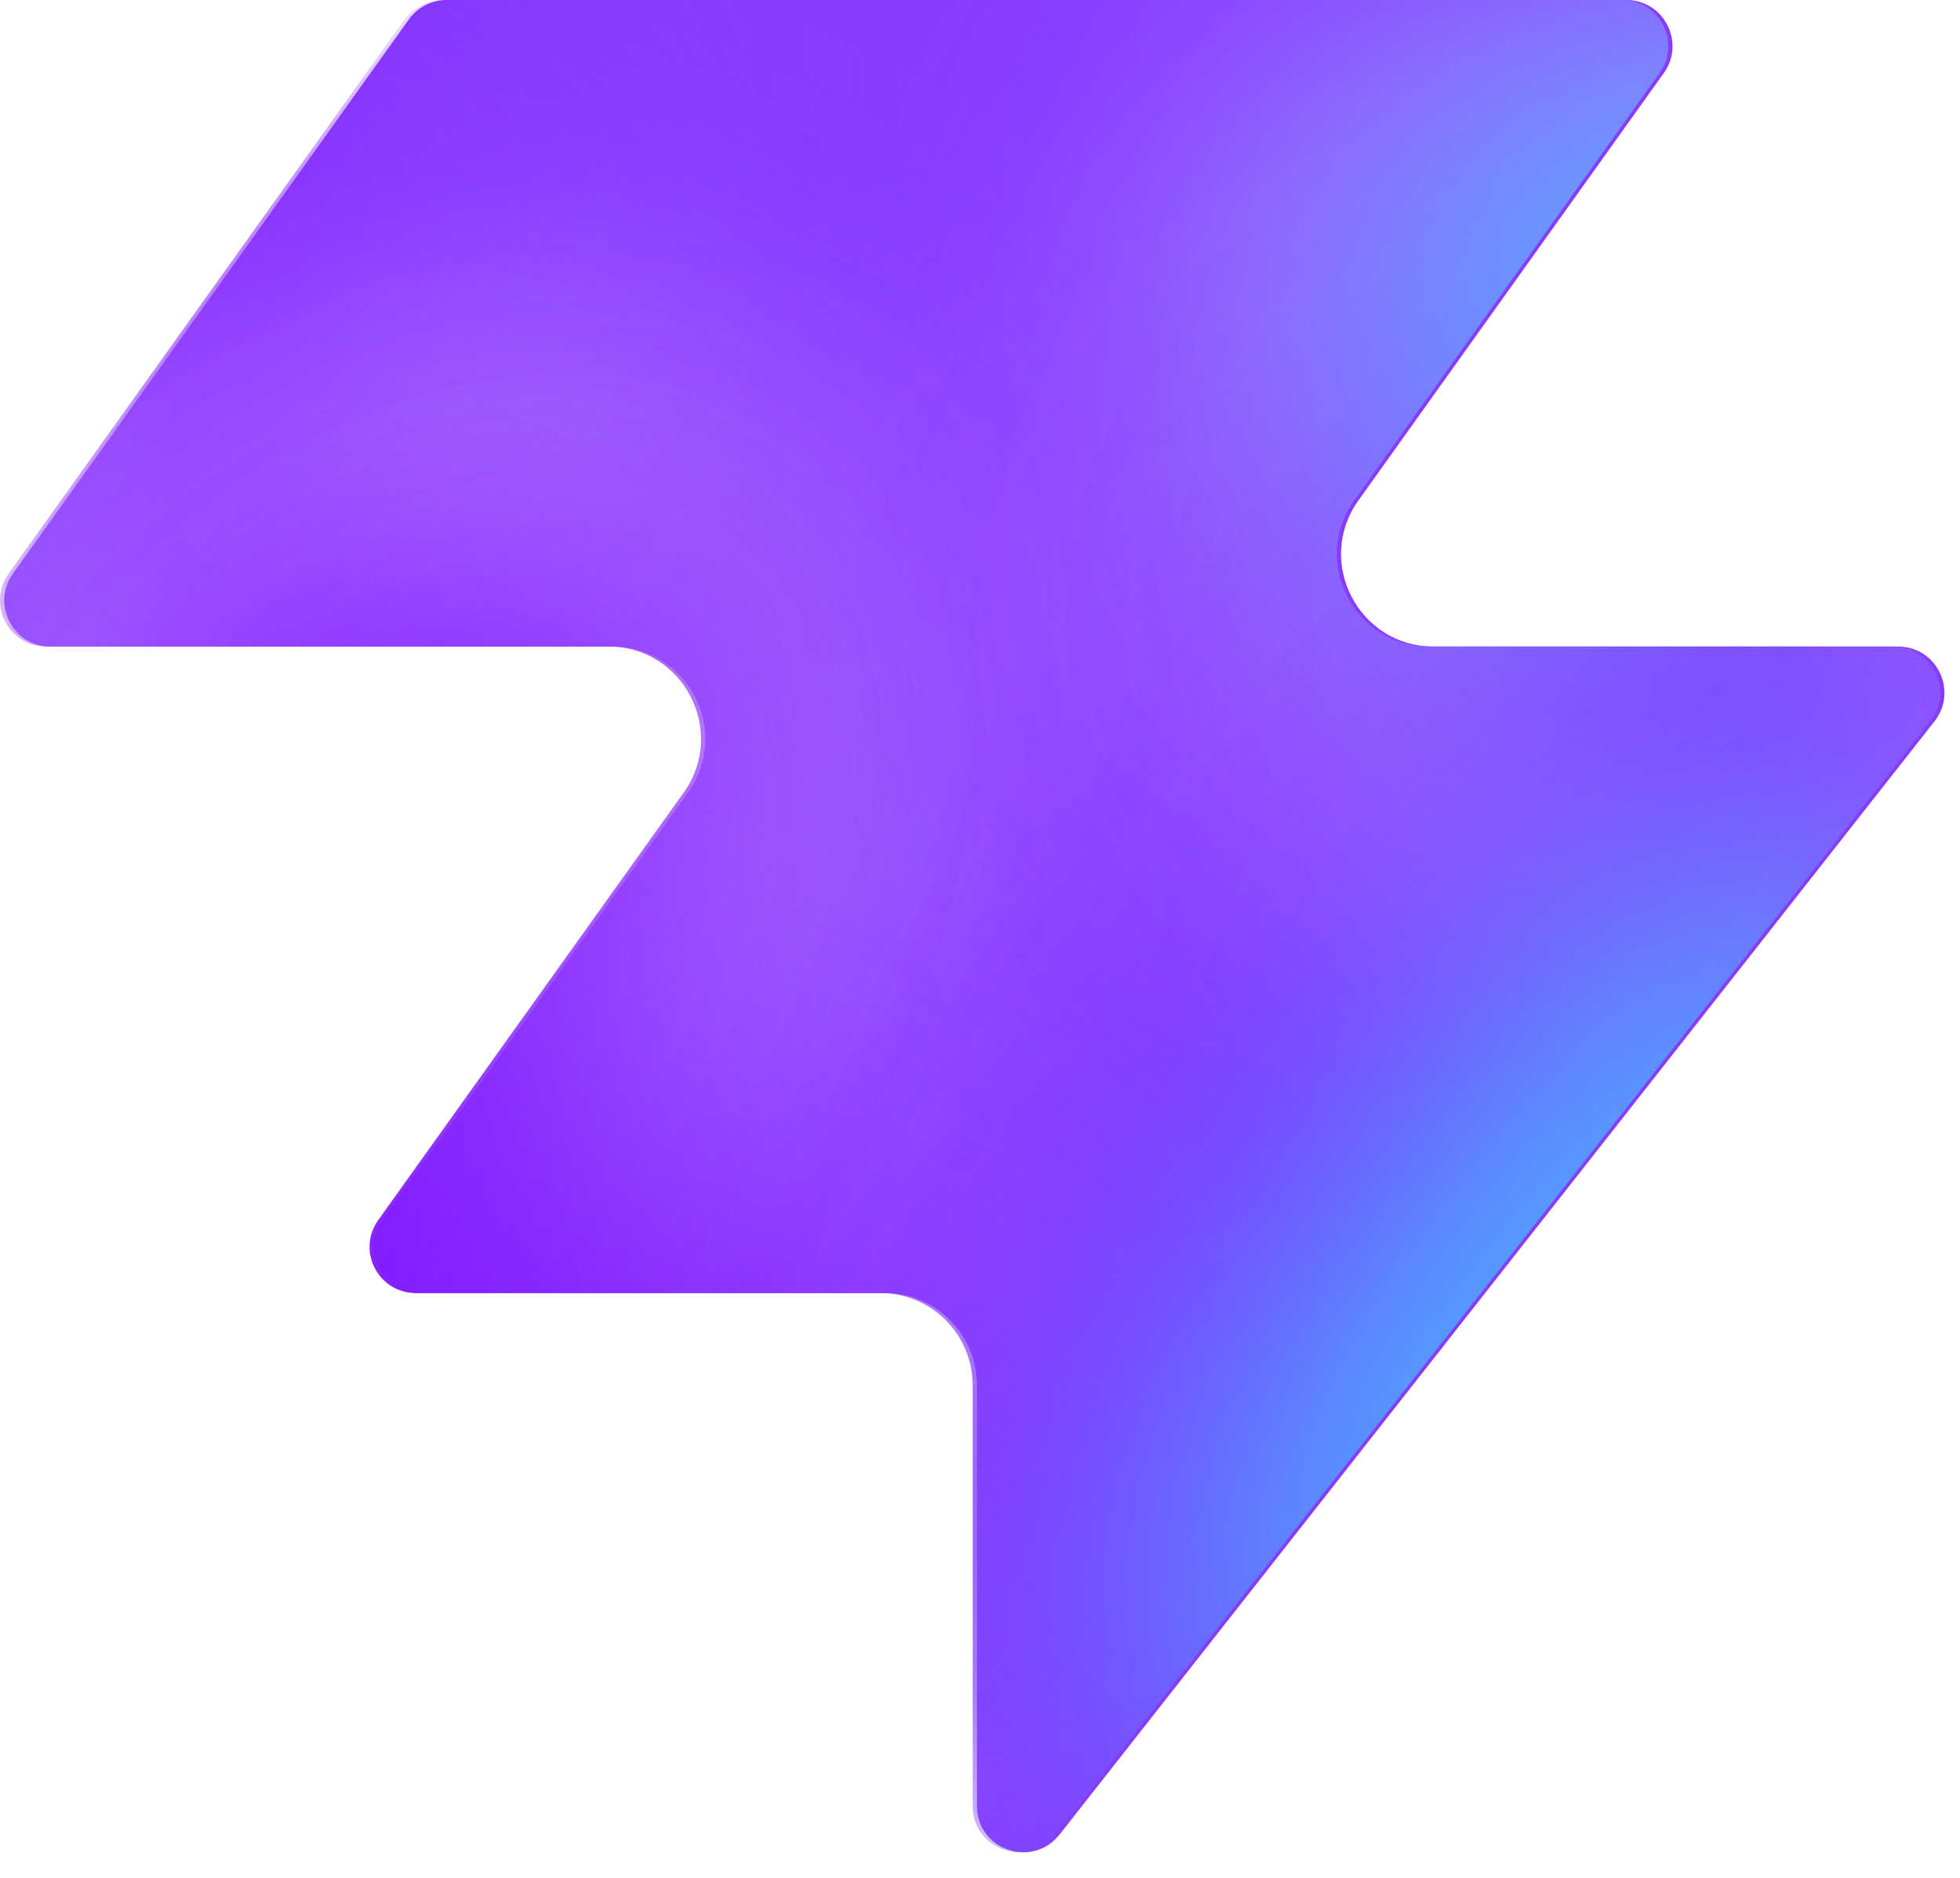
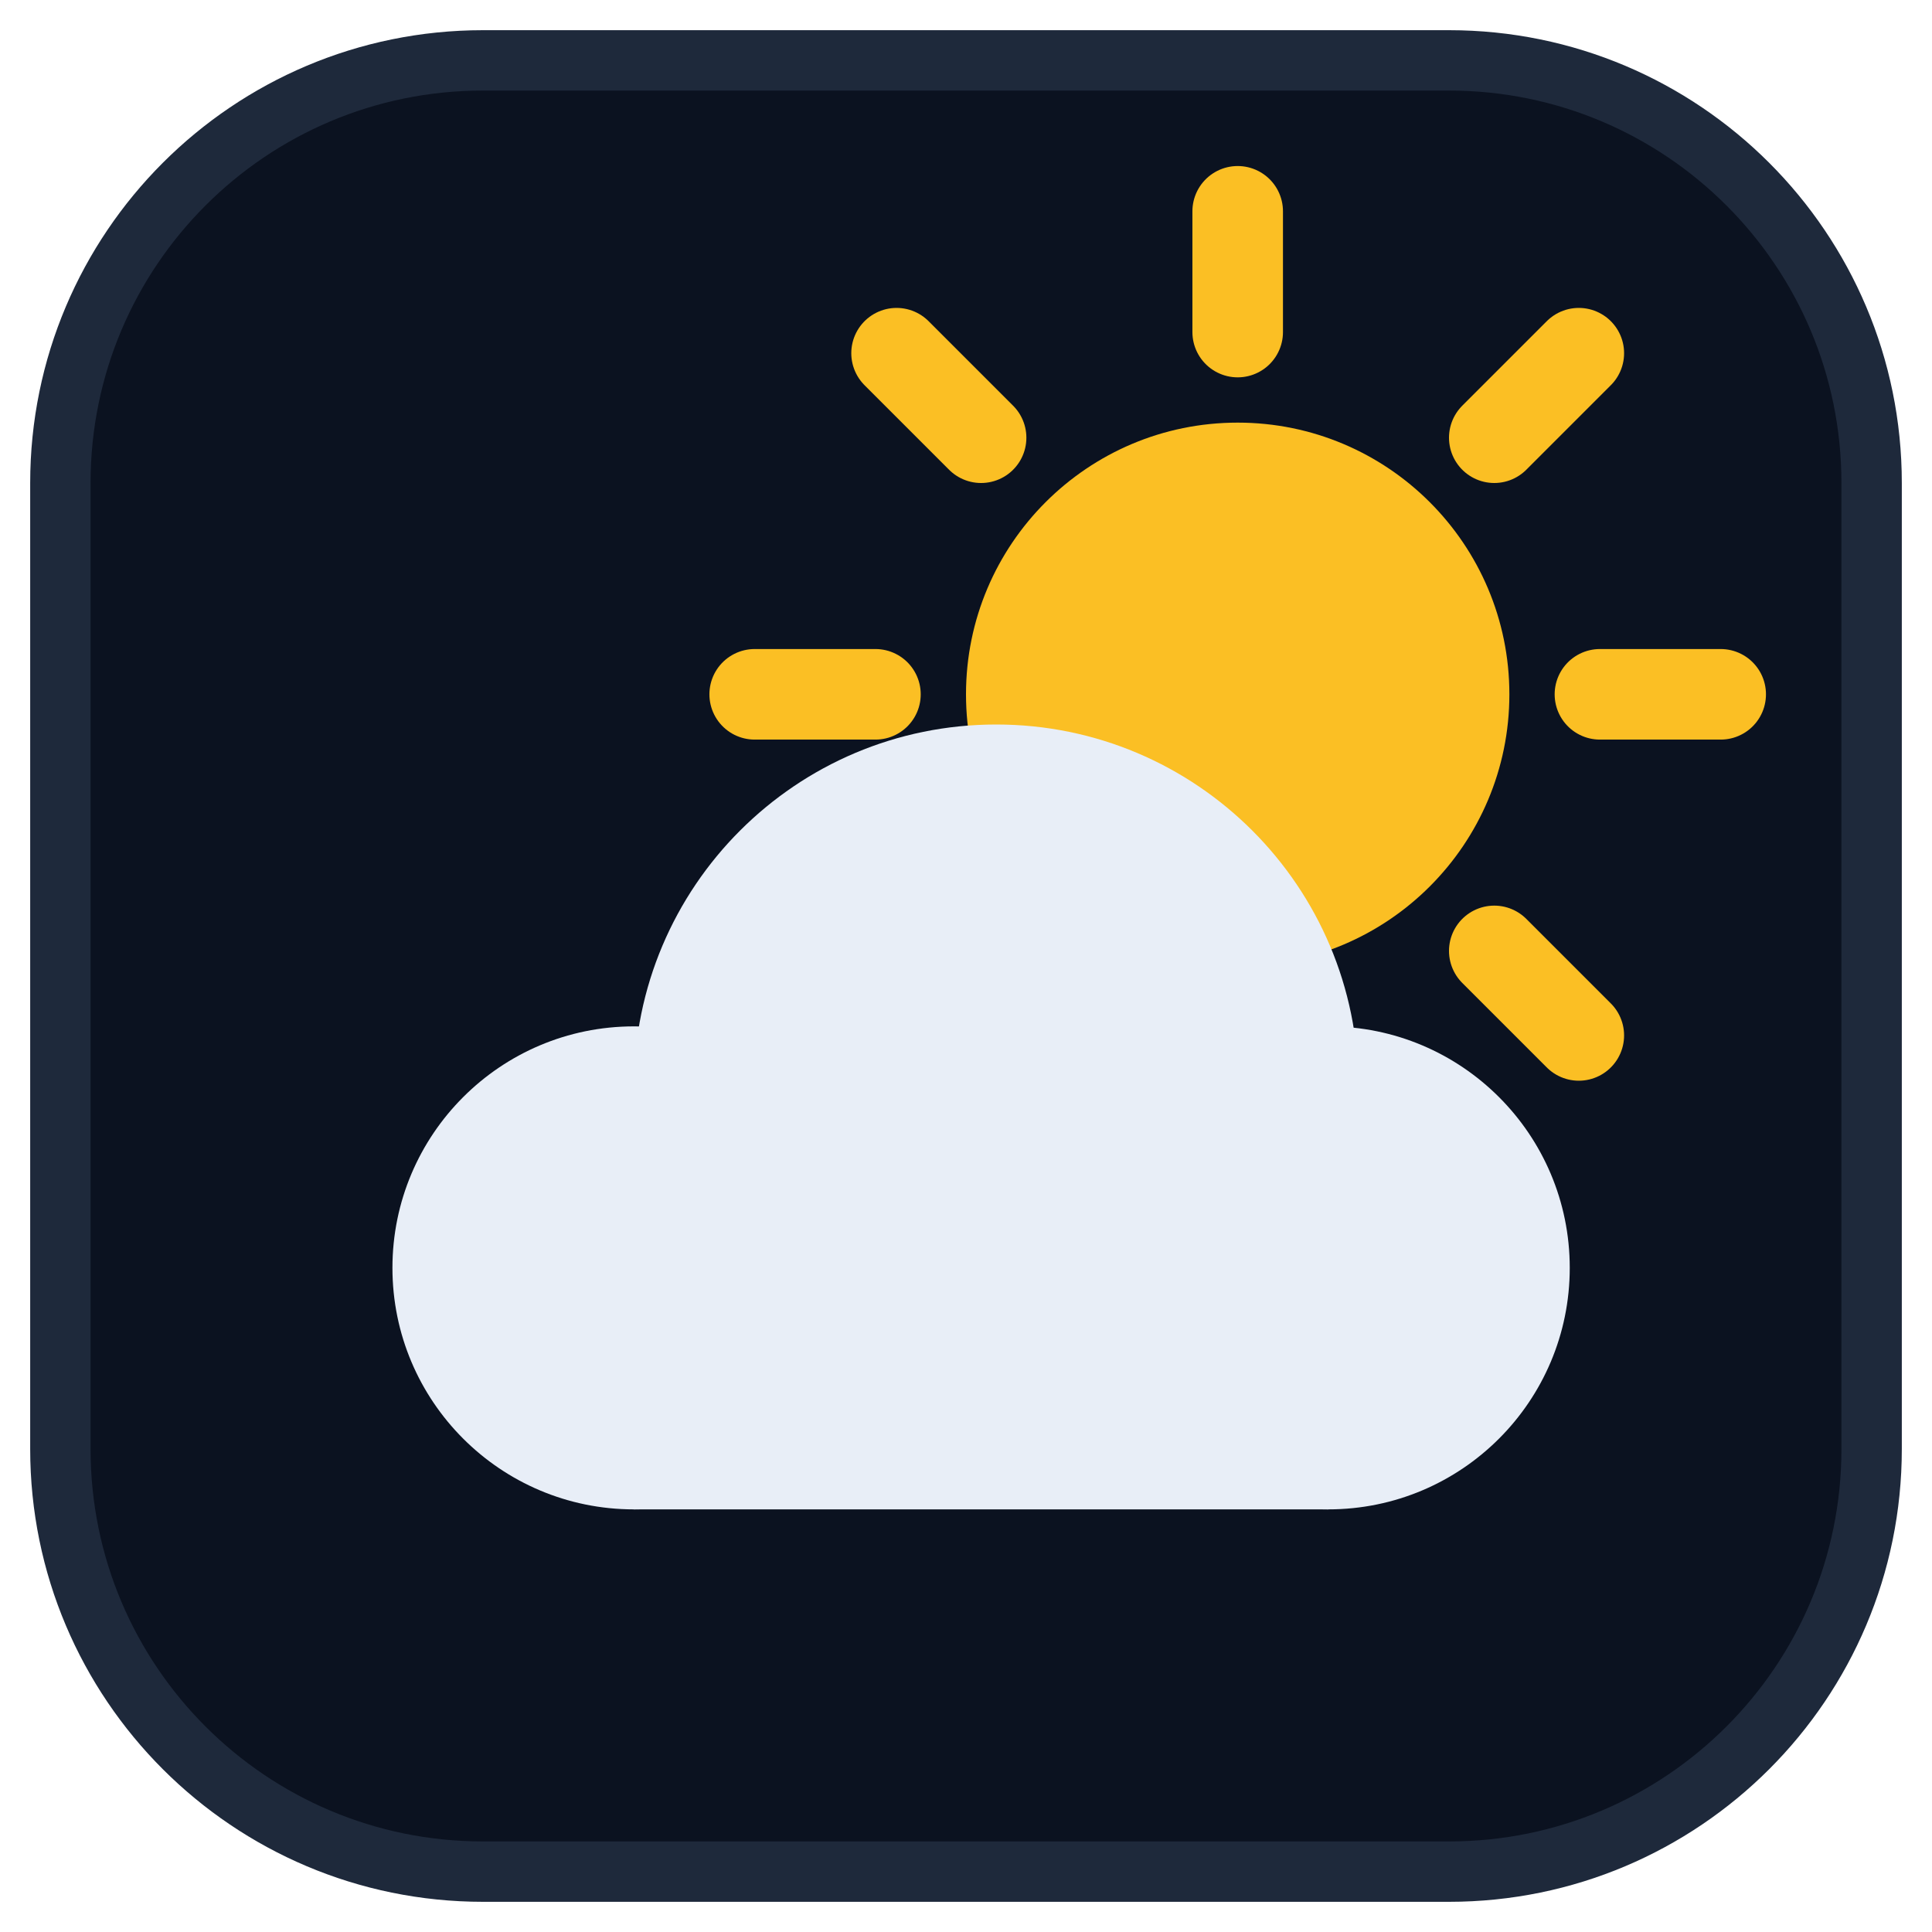
- <svg xmlns="http://www.w3.org/2000/svg" width="48" height="46" fill="none" viewBox="0 0 48 46">
-   <path fill="#863bff" d="M25.946 44.938c-.664.845-2.021.375-2.021-.698V33.937a2.26 2.26 0 0 0-2.262-2.262H10.287c-.92 0-1.456-1.04-.92-1.788l7.48-10.471c1.07-1.497 0-3.578-1.842-3.578H1.237c-.92 0-1.456-1.04-.92-1.788L10.013.474c.214-.297.556-.474.92-.474h28.894c.92 0 1.456 1.04.92 1.788l-7.48 10.471c-1.07 1.498 0 3.579 1.842 3.579h11.377c.943 0 1.473 1.088.89 1.83L25.947 44.94z" style="fill:#863bff;fill:color(display-p3 .525 .23 1);fill-opacity:1" />
-   <mask id="a" width="48" height="46" x="0" y="0" maskUnits="userSpaceOnUse" style="mask-type:alpha">
-     <path fill="#000" d="M25.842 44.938c-.664.844-2.021.375-2.021-.698V33.937a2.26 2.26 0 0 0-2.262-2.262H10.183c-.92 0-1.456-1.04-.92-1.788l7.48-10.471c1.07-1.498 0-3.579-1.842-3.579H1.133c-.92 0-1.456-1.04-.92-1.787L9.91.473c.214-.297.556-.474.92-.474h28.894c.92 0 1.456 1.04.92 1.788l-7.48 10.471c-1.07 1.498 0 3.578 1.842 3.578h11.377c.943 0 1.473 1.088.89 1.832L25.843 44.94z" style="fill:#000;fill-opacity:1" />
-   </mask>
-   <g mask="url(#a)">
-     <g filter="url(#b)">
-       <ellipse cx="5.508" cy="14.704" fill="#ede6ff" rx="5.508" ry="14.704" style="fill:#ede6ff;fill:color(display-p3 .927 .903 1);fill-opacity:1" transform="matrix(.00324 1 1 -.00324 -4.47 31.516)" />
-     </g>
-     <g filter="url(#c)">
-       <ellipse cx="10.399" cy="29.851" fill="#ede6ff" rx="10.399" ry="29.851" style="fill:#ede6ff;fill:color(display-p3 .927 .903 1);fill-opacity:1" transform="matrix(.00324 1 1 -.00324 -39.328 7.883)" />
-     </g>
-     <g filter="url(#d)">
-       <ellipse cx="5.508" cy="30.487" fill="#7e14ff" rx="5.508" ry="30.487" style="fill:#7e14ff;fill:color(display-p3 .492 .077 1);fill-opacity:1" transform="rotate(89.814 -25.913 -14.639)scale(1 -1)" />
-     </g>
-     <g filter="url(#e)">
-       <ellipse cx="5.508" cy="30.599" fill="#7e14ff" rx="5.508" ry="30.599" style="fill:#7e14ff;fill:color(display-p3 .492 .077 1);fill-opacity:1" transform="rotate(89.814 -32.644 -3.334)scale(1 -1)" />
-     </g>
-     <g filter="url(#f)">
-       <ellipse cx="5.508" cy="30.599" fill="#7e14ff" rx="5.508" ry="30.599" style="fill:#7e14ff;fill:color(display-p3 .492 .077 1);fill-opacity:1" transform="matrix(.00324 1 1 -.00324 -34.34 30.47)" />
-     </g>
-     <g filter="url(#g)">
-       <ellipse cx="14.072" cy="22.078" fill="#ede6ff" rx="14.072" ry="22.078" style="fill:#ede6ff;fill:color(display-p3 .927 .903 1);fill-opacity:1" transform="rotate(93.35 24.506 48.493)scale(-1 1)" />
-     </g>
-     <g filter="url(#h)">
-       <ellipse cx="3.47" cy="21.501" fill="#7e14ff" rx="3.47" ry="21.501" style="fill:#7e14ff;fill:color(display-p3 .492 .077 1);fill-opacity:1" transform="rotate(89.009 28.708 47.59)scale(-1 1)" />
-     </g>
-     <g filter="url(#i)">
-       <ellipse cx="3.47" cy="21.501" fill="#7e14ff" rx="3.47" ry="21.501" style="fill:#7e14ff;fill:color(display-p3 .492 .077 1);fill-opacity:1" transform="rotate(89.009 28.708 47.59)scale(-1 1)" />
-     </g>
-     <g filter="url(#j)">
-       <ellipse cx=".387" cy="8.972" fill="#7e14ff" rx="4.407" ry="29.108" style="fill:#7e14ff;fill:color(display-p3 .492 .077 1);fill-opacity:1" transform="rotate(39.51 .387 8.972)" />
-     </g>
-     <g filter="url(#k)">
-       <ellipse cx="47.523" cy="-6.092" fill="#7e14ff" rx="4.407" ry="29.108" style="fill:#7e14ff;fill:color(display-p3 .492 .077 1);fill-opacity:1" transform="rotate(37.892 47.523 -6.092)" />
-     </g>
-     <g filter="url(#l)">
-       <ellipse cx="41.412" cy="6.333" fill="#47bfff" rx="5.971" ry="9.665" style="fill:#47bfff;fill:color(display-p3 .28 .748 1);fill-opacity:1" transform="rotate(37.892 41.412 6.333)" />
-     </g>
-     <g filter="url(#m)">
-       <ellipse cx="-1.879" cy="38.332" fill="#7e14ff" rx="4.407" ry="29.108" style="fill:#7e14ff;fill:color(display-p3 .492 .077 1);fill-opacity:1" transform="rotate(37.892 -1.88 38.332)" />
-     </g>
-     <g filter="url(#n)">
-       <ellipse cx="-1.879" cy="38.332" fill="#7e14ff" rx="4.407" ry="29.108" style="fill:#7e14ff;fill:color(display-p3 .492 .077 1);fill-opacity:1" transform="rotate(37.892 -1.88 38.332)" />
-     </g>
-     <g filter="url(#o)">
-       <ellipse cx="35.651" cy="29.907" fill="#7e14ff" rx="4.407" ry="29.108" style="fill:#7e14ff;fill:color(display-p3 .492 .077 1);fill-opacity:1" transform="rotate(37.892 35.651 29.907)" />
-     </g>
-     <g filter="url(#p)">
-       <ellipse cx="38.418" cy="32.4" fill="#47bfff" rx="5.971" ry="15.297" style="fill:#47bfff;fill:color(display-p3 .28 .748 1);fill-opacity:1" transform="rotate(37.892 38.418 32.4)" />
-     </g>
+ <svg xmlns="http://www.w3.org/2000/svg" viewBox="0 0 64 64">
+   <rect x="2" y="2" width="60" height="60" rx="14" fill="#0b1220" />
+   <rect x="2" y="2" width="60" height="60" rx="14" fill="none" stroke="#1e293b" stroke-width="2" />
+   <g stroke="#fbbf24" stroke-width="3" stroke-linecap="round">
+     <line x1="53" y1="23" x2="57" y2="23" />
+     <line x1="49.5" y1="31.5" x2="52.3" y2="34.3" />
+     <line x1="41" y1="11" x2="41" y2="7" />
+     <line x1="49.5" y1="14.5" x2="52.3" y2="11.7" />
+     <line x1="32.5" y1="14.5" x2="29.7" y2="11.7" />
+     <line x1="29" y1="23" x2="25" y2="23" />
  </g>
-   <defs>
-     <filter id="b" width="60.045" height="41.654" x="-19.77" y="16.149" color-interpolation-filters="sRGB" filterUnits="userSpaceOnUse">
-       <feFlood flood-opacity="0" result="BackgroundImageFix" />
-       <feBlend in="SourceGraphic" in2="BackgroundImageFix" result="shape" />
-       <feGaussianBlur result="effect1_foregroundBlur_2002_17158" stdDeviation="7.659" />
-     </filter>
-     <filter id="c" width="90.34" height="51.437" x="-54.613" y="-7.533" color-interpolation-filters="sRGB" filterUnits="userSpaceOnUse">
-       <feFlood flood-opacity="0" result="BackgroundImageFix" />
-       <feBlend in="SourceGraphic" in2="BackgroundImageFix" result="shape" />
-       <feGaussianBlur result="effect1_foregroundBlur_2002_17158" stdDeviation="7.659" />
-     </filter>
-     <filter id="d" width="79.355" height="29.4" x="-49.64" y="2.03" color-interpolation-filters="sRGB" filterUnits="userSpaceOnUse">
-       <feFlood flood-opacity="0" result="BackgroundImageFix" />
-       <feBlend in="SourceGraphic" in2="BackgroundImageFix" result="shape" />
-       <feGaussianBlur result="effect1_foregroundBlur_2002_17158" stdDeviation="4.596" />
-     </filter>
-     <filter id="e" width="79.579" height="29.4" x="-45.045" y="20.029" color-interpolation-filters="sRGB" filterUnits="userSpaceOnUse">
-       <feFlood flood-opacity="0" result="BackgroundImageFix" />
-       <feBlend in="SourceGraphic" in2="BackgroundImageFix" result="shape" />
-       <feGaussianBlur result="effect1_foregroundBlur_2002_17158" stdDeviation="4.596" />
-     </filter>
-     <filter id="f" width="79.579" height="29.4" x="-43.513" y="21.178" color-interpolation-filters="sRGB" filterUnits="userSpaceOnUse">
-       <feFlood flood-opacity="0" result="BackgroundImageFix" />
-       <feBlend in="SourceGraphic" in2="BackgroundImageFix" result="shape" />
-       <feGaussianBlur result="effect1_foregroundBlur_2002_17158" stdDeviation="4.596" />
-     </filter>
-     <filter id="g" width="74.749" height="58.852" x="15.756" y="-17.901" color-interpolation-filters="sRGB" filterUnits="userSpaceOnUse">
-       <feFlood flood-opacity="0" result="BackgroundImageFix" />
-       <feBlend in="SourceGraphic" in2="BackgroundImageFix" result="shape" />
-       <feGaussianBlur result="effect1_foregroundBlur_2002_17158" stdDeviation="7.659" />
-     </filter>
-     <filter id="h" width="61.377" height="25.362" x="23.548" y="2.284" color-interpolation-filters="sRGB" filterUnits="userSpaceOnUse">
-       <feFlood flood-opacity="0" result="BackgroundImageFix" />
-       <feBlend in="SourceGraphic" in2="BackgroundImageFix" result="shape" />
-       <feGaussianBlur result="effect1_foregroundBlur_2002_17158" stdDeviation="4.596" />
-     </filter>
-     <filter id="i" width="61.377" height="25.362" x="23.548" y="2.284" color-interpolation-filters="sRGB" filterUnits="userSpaceOnUse">
-       <feFlood flood-opacity="0" result="BackgroundImageFix" />
-       <feBlend in="SourceGraphic" in2="BackgroundImageFix" result="shape" />
-       <feGaussianBlur result="effect1_foregroundBlur_2002_17158" stdDeviation="4.596" />
-     </filter>
-     <filter id="j" width="56.045" height="63.649" x="-27.636" y="-22.853" color-interpolation-filters="sRGB" filterUnits="userSpaceOnUse">
-       <feFlood flood-opacity="0" result="BackgroundImageFix" />
-       <feBlend in="SourceGraphic" in2="BackgroundImageFix" result="shape" />
-       <feGaussianBlur result="effect1_foregroundBlur_2002_17158" stdDeviation="4.596" />
-     </filter>
-     <filter id="k" width="54.814" height="64.646" x="20.116" y="-38.415" color-interpolation-filters="sRGB" filterUnits="userSpaceOnUse">
-       <feFlood flood-opacity="0" result="BackgroundImageFix" />
-       <feBlend in="SourceGraphic" in2="BackgroundImageFix" result="shape" />
-       <feGaussianBlur result="effect1_foregroundBlur_2002_17158" stdDeviation="4.596" />
-     </filter>
-     <filter id="l" width="33.541" height="35.313" x="24.641" y="-11.323" color-interpolation-filters="sRGB" filterUnits="userSpaceOnUse">
-       <feFlood flood-opacity="0" result="BackgroundImageFix" />
-       <feBlend in="SourceGraphic" in2="BackgroundImageFix" result="shape" />
-       <feGaussianBlur result="effect1_foregroundBlur_2002_17158" stdDeviation="4.596" />
-     </filter>
-     <filter id="m" width="54.814" height="64.646" x="-29.286" y="6.009" color-interpolation-filters="sRGB" filterUnits="userSpaceOnUse">
-       <feFlood flood-opacity="0" result="BackgroundImageFix" />
-       <feBlend in="SourceGraphic" in2="BackgroundImageFix" result="shape" />
-       <feGaussianBlur result="effect1_foregroundBlur_2002_17158" stdDeviation="4.596" />
-     </filter>
-     <filter id="n" width="54.814" height="64.646" x="-29.286" y="6.009" color-interpolation-filters="sRGB" filterUnits="userSpaceOnUse">
-       <feFlood flood-opacity="0" result="BackgroundImageFix" />
-       <feBlend in="SourceGraphic" in2="BackgroundImageFix" result="shape" />
-       <feGaussianBlur result="effect1_foregroundBlur_2002_17158" stdDeviation="4.596" />
-     </filter>
-     <filter id="o" width="54.814" height="64.646" x="8.244" y="-2.416" color-interpolation-filters="sRGB" filterUnits="userSpaceOnUse">
-       <feFlood flood-opacity="0" result="BackgroundImageFix" />
-       <feBlend in="SourceGraphic" in2="BackgroundImageFix" result="shape" />
-       <feGaussianBlur result="effect1_foregroundBlur_2002_17158" stdDeviation="4.596" />
-     </filter>
-     <filter id="p" width="39.409" height="43.623" x="18.713" y="10.588" color-interpolation-filters="sRGB" filterUnits="userSpaceOnUse">
-       <feFlood flood-opacity="0" result="BackgroundImageFix" />
-       <feBlend in="SourceGraphic" in2="BackgroundImageFix" result="shape" />
-       <feGaussianBlur result="effect1_foregroundBlur_2002_17158" stdDeviation="4.596" />
-     </filter>
-   </defs>
+   <circle cx="41" cy="23" r="9" fill="#fbbf24" />
+   <g fill="#e8eef7">
+     <circle cx="33" cy="36" r="12" />
+     <circle cx="21" cy="42" r="8" />
+     <circle cx="44" cy="42" r="8" />
+     <rect x="21" y="42" width="23" height="8" />
+   </g>
</svg>
